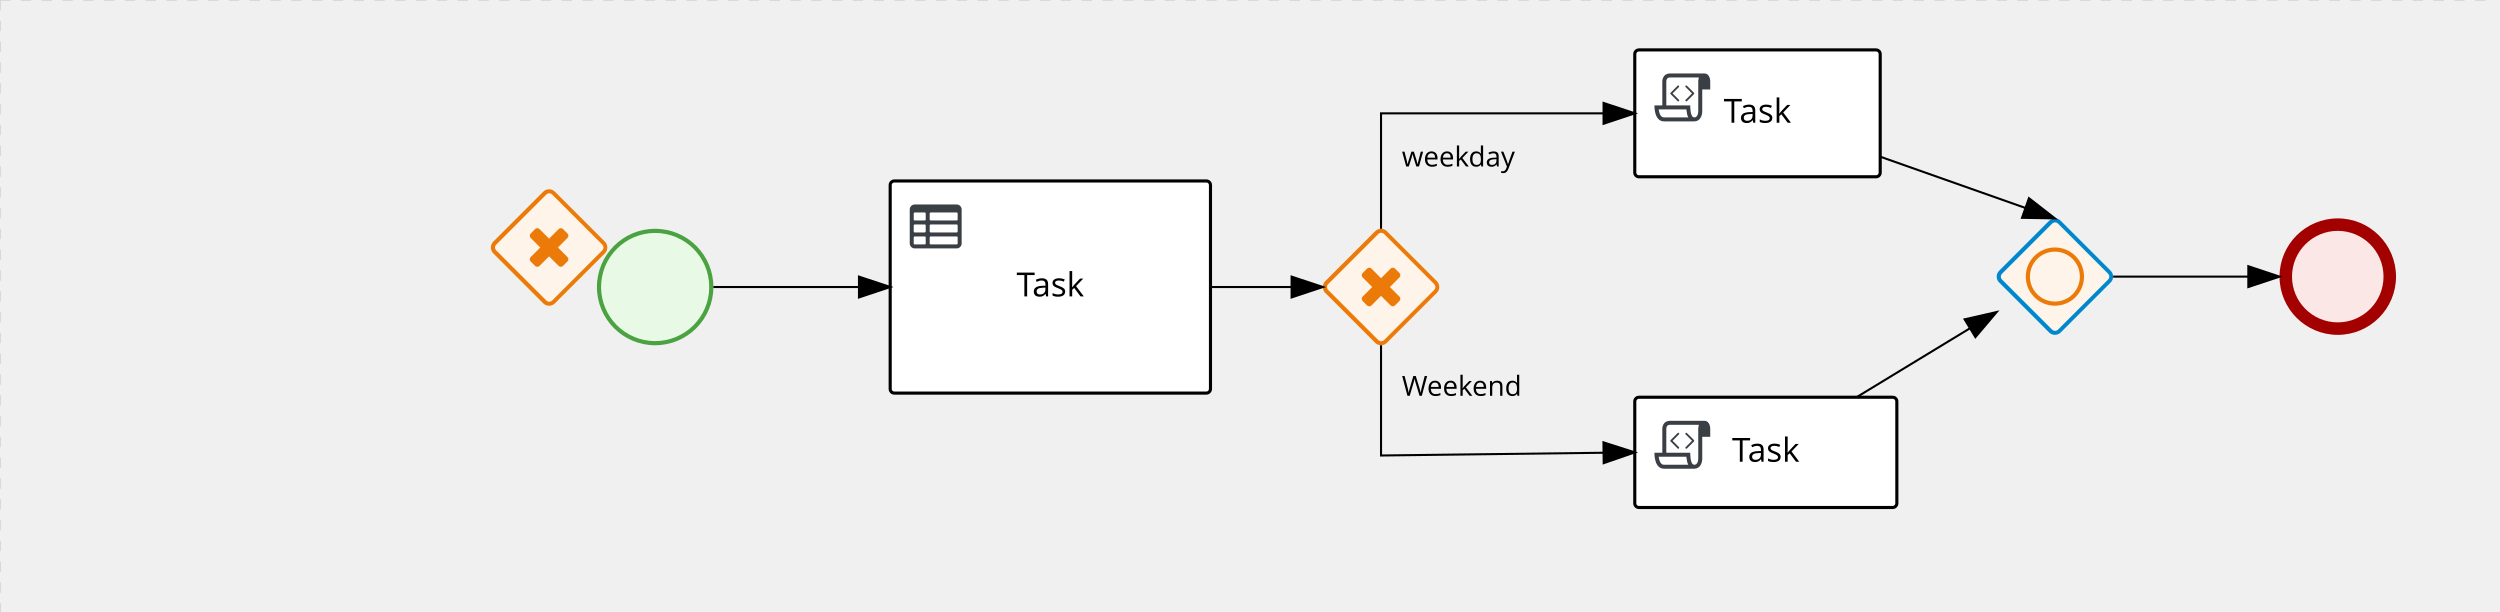
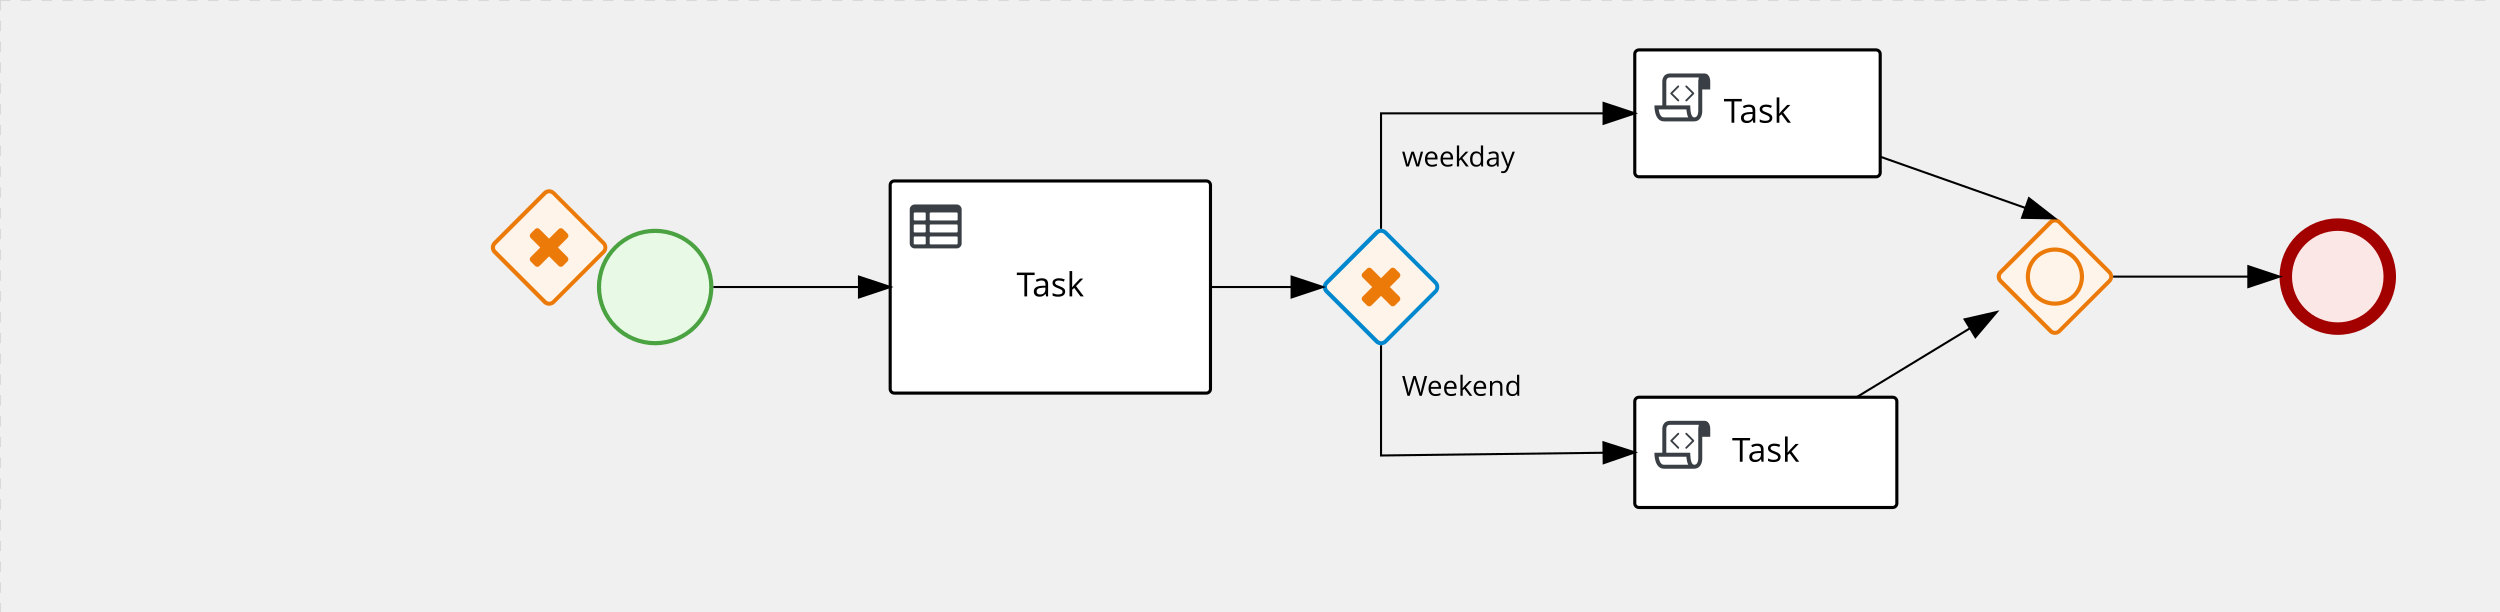
<svg xmlns="http://www.w3.org/2000/svg" version="1.1" width="1202" height="294" viewBox="0 0 1202 294">
  <defs />
  <g transform="matrix(1,0,0,1,0,0)">
    <g>
      <g>
        <g>
          <path fill="none" stroke="#d3d3d3" paint-order="fill stroke markers" d=" M 0 0 L 1200 0" stroke-miterlimit="10" stroke-opacity="0.8" stroke-dasharray="5" />
        </g>
        <g>
          <path fill="none" stroke="#d3d3d3" paint-order="fill stroke markers" d=" M 0 0 L 0 800" stroke-miterlimit="10" stroke-opacity="0.8" stroke-dasharray="5" />
        </g>
      </g>
      <g id="_B0AE288E-2ABE-418C-B2DB-6208A6B4DB66" bpmn2nodeid="_B0AE288E-2ABE-418C-B2DB-6208A6B4DB66" transform="matrix(1,0,0,1,287,110)">
        <g>
          <path fill="none" stroke="none" />
        </g>
        <g transform="matrix(0.125,0,0,0.125,0,0)">
          <g transform="matrix(1,0,0,1,0,0)">
            <path fill="#e8fae6" stroke="none" id="_B0AE288E-2ABE-418C-B2DB-6208A6B4DB66?shapeType=BACKGROUND" paint-order="stroke fill markers" d=" M 0 0 M 444 224 C 444 263.9 434.2 300.8 414.4 334.5 C 394.7 368.2 368 394.9 334.4 414.5 C 300.8 434.1 263.9 444 224 444 C 184.1 444 147.2 434.2 113.5 414.4 C 79.8 394.7 53.1 368 33.5 334.4 C 13.9 300.8 4 263.9 4 224 C 4 184.1 13.8 147.2 33.6 113.5 C 53.4 79.8 80.1 53.1 113.6 33.5 C 147.1 13.9 184.1 4 224 4 C 263.9 4 300.8 13.8 334.5 33.6 C 368.2 53.4 394.9 80.1 414.5 113.6 C 434.1 147.1 444 184.1 444 224 Z" />
          </g>
          <g>
            <g transform="matrix(1,0,0,1,0,0)">
              <g transform="matrix(1,0,0,1,0,0)">
                <path fill="rgb(74,162,65)" stroke="none" id="_B0AE288E-2ABE-418C-B2DB-6208A6B4DB66?shapeType=BORDER&amp;renderType=FILL" paint-order="stroke fill markers" d=" M 0 0 M 224 0 C 100.3 0 0 100.3 0 224 C 0 347.7 100.3 448 224 448 C 347.7 448 448 347.7 448 224 C 448 100.3 347.7 0 224 0 Z M 0 0 M 224 432 C 109.1 432 16 338.9 16 224 C 16 109.1 109.1 16 224 16 C 338.9 16 432 109.1 432 224 C 432 338.9 338.9 432 224 432 Z" />
              </g>
            </g>
          </g>
        </g>
        <g transform="matrix(1,0,0,1,28,61)" />
      </g>
      <g transform="matrix(1,0,0,1,287,110)" />
      <g id="_6D2BEB69-629E-44F8-8B40-A94F96EC43F9" bpmn2nodeid="_6D2BEB69-629E-44F8-8B40-A94F96EC43F9" transform="matrix(1,0,0,1,428,87)">
        <g>
          <path fill="none" stroke="none" />
        </g>
        <g transform="matrix(1,0,0,1,0,0)">
          <path fill="#ffffff" stroke="none" id="_6D2BEB69-629E-44F8-8B40-A94F96EC43F9?shapeType=BACKGROUND" paint-order="stroke fill markers" d=" M 2 0 L 152 0 L 152 0 A 2 2 0 0 1 154 2 L 154 100 L 154 100 A 2 2 0 0 1 152 102 L 2 102 L 2 102 A 2 2 0 0 1 0 100 L 0 2 L 0 2 A 2 2 0 0 1 2 0 Z" />
        </g>
        <g transform="matrix(1,0,0,1,0,0)">
          <path fill="none" stroke="rgb(0,0,0)" id="_6D2BEB69-629E-44F8-8B40-A94F96EC43F9?shapeType=BORDER&amp;renderType=STROKE" paint-order="fill stroke markers" d=" M 2 0 L 152 0 L 152 0 A 2 2 0 0 1 154 2 L 154 100 L 154 100 A 2 2 0 0 1 152 102 L 2 102 L 2 102 A 2 2 0 0 1 0 100 L 0 2 L 0 2 A 2 2 0 0 1 2 0 Z" stroke-miterlimit="10" stroke-width="1.5" stroke-dasharray="" />
        </g>
        <g>
          <g transform="matrix(0.06,0,0,0.06,9.4,9.4)">
            <g transform="matrix(1,0,0,1,0,0)">
              <path fill="#393f44" stroke="none" id="_6D2BEB69-629E-44F8-8B40-A94F96EC43F9_task__l39e__3KHJ" paint-order="stroke fill markers" d=" M 0 0 M 128 344 L 128 296 C 128 293.7 127.2 291.8 125.8 290.2 C 124.4 288.6 122.4 288 120 288 L 40 288 C 37.7 288 35.8 288.8 34.2 290.2 C 32.6 291.6 32 293.7 32 296 L 32 344 C 32 346.3 32.8 348.2 34.2 349.8 C 35.6 351.4 37.6 352 40 352 L 120 352 C 122.3 352 124.2 351.2 125.8 349.8 C 127.4 348.4 128 346.3 128 344 Z M 0 0 M 128 248 L 128 200 C 128 197.7 127.2 195.8 125.8 194.2 C 124.4 192.6 122.4 192 120 192 L 40 192 C 37.7 192 35.8 192.8 34.2 194.2 C 32.6 195.6 32 197.7 32 200 L 32 248 C 32 250.3 32.8 252.2 34.2 253.8 C 35.6 255.4 37.6 256 40 256 L 120 256 C 122.3 256 124.2 255.2 125.8 253.8 C 127.4 252.4 128 250.3 128 248 Z M 0 0 M 376 352 C 378.3 352 380.2 351.2 381.8 349.8 C 383.4 348.4 384 346.4 384 344 L 384 296 C 384 293.7 383.2 291.8 381.8 290.2 C 380.4 288.6 378.4 288 376 288 L 168 288 C 165.7 288 163.8 288.8 162.2 290.2 C 160.6 291.6 160 293.6 160 296 L 160 344 C 160 346.3 160.8 348.2 162.2 349.8 C 163.6 351.4 165.6 352 168 352 L 376 352 Z M 0 0 M 128 152 L 128 104 C 128 101.7 127.2 99.8 125.8 98.2 C 124.4 96.6 122.3 96 120 96 L 40 96 C 37.7 96 35.8 96.8 34.2 98.2 C 32.6 99.6 32 101.7 32 104 L 32 152 C 32 154.3 32.8 156.2 34.2 157.8 C 35.6 159.4 37.6 160 40 160 L 120 160 C 122.3 160 124.2 159.2 125.8 157.8 C 127.4 156.4 128 154.3 128 152 Z M 0 0 M 376 256 C 378.3 256 380.2 255.2 381.8 253.8 C 383.4 252.4 384 250.4 384 248 L 384 200 C 384 197.7 383.2 195.8 381.8 194.2 C 380.4 192.6 378.4 192 376 192 L 168 192 C 165.7 192 163.8 192.8 162.2 194.2 C 160.6 195.6 160 197.6 160 200 L 160 248 C 160 250.3 160.8 252.2 162.2 253.8 C 163.6 255.4 165.6 256 168 256 L 376 256 Z M 0 0 M 376 160 C 378.3 160 380.2 159.2 381.8 157.8 C 383.4 156.4 384 154.4 384 152 L 384 104 C 384 101.7 383.2 99.8 381.8 98.2 C 380.4 96.6 378.3 96 376 96 L 168 96 C 165.7 96 163.8 96.8 162.2 98.2 C 160.6 99.6 160 101.6 160 104 L 160 152 C 160 154.3 160.8 156.2 162.2 157.8 C 163.6 159.4 165.6 160 168 160 L 376 160 Z M 0 0 M 416 72 L 416 344 C 416 355 412.1 364.4 404.2 372.2 C 396.3 380 387 384 376 384 L 40 384 C 29 384 19.6 380.1 11.8 372.2 C 4 364.3 0 355 0 344 L 0 72 C 0 61 3.9 51.6 11.8 43.8 C 19.7 36 29 32 40 32 L 376 32 C 387 32 396.4 35.9 404.2 43.8 C 412 51.7 416 61 416 72 Z" />
            </g>
          </g>
        </g>
        <g transform="matrix(1,0,0,1,60.75,43.5)">
          <text fill="#000000" stroke="none" font-family="Open Sans" font-size="12pt" font-style="normal" font-weight="normal" text-decoration="normal" x="16.25" y="12" text-anchor="middle" dominant-baseline="alphabetic">Task</text>
        </g>
      </g>
      <g id="_1E3E5133-2DA5-45D5-A5B9-5E13B86BC2F6" bpmn2nodeid="_1E3E5133-2DA5-45D5-A5B9-5E13B86BC2F6" transform="matrix(1,0,0,1,636,110)">
        <g>
          <path fill="none" stroke="none" />
        </g>
        <g transform="matrix(0.125,0,0,0.125,0,0)">
          <g transform="matrix(1,0,0,1,0,0)">
            <path fill="#fef4ea" stroke="none" id="_1E3E5133-2DA5-45D5-A5B9-5E13B86BC2F6?shapeType=BACKGROUND" paint-order="stroke fill markers" d=" M 0 0 M 224.4 4.3 C 216.4 4.3 208.4 7.3 202.3 13.4 L 13.5 202.2 C 1.3 214.4 1.3 234.2 13.5 246.4 L 202.2 435.1 C 208.3 441.2 216.4 444.2 224.3 444.2 C 232.2 444.2 240.3 441.2 246.4 435.1 L 435.1 246.4 C 447.3 234.2 447.3 214.4 435.1 202.2 L 246.5 13.4 C 240.4 7.3 232.4 4.3 224.4 4.3 L 224.4 4.3 Z" />
          </g>
          <g>
            <g transform="matrix(1,0,0,1,0,0)">
              <g transform="matrix(1,0,0,1,0,0)">
-                 <path fill="rgb(236,122,8)" stroke="none" id="_1E3E5133-2DA5-45D5-A5B9-5E13B86BC2F6?shapeType=BORDER&amp;renderType=FILL" paint-order="stroke fill markers" d=" M 0 0 M 20.8 212.7 L 213.3 20.2 C 219.6 13.9 229.7 13.9 235.9 20.2 L 428.4 212.7 C 434.7 219 434.7 229.1 428.4 235.3 L 235.9 427.8 C 229.6 434.1 219.5 434.1 213.3 427.8 L 20.8 235.3 C 14.5 229.1 14.5 218.9 20.8 212.7 L 20.8 212.7 Z M 0 0 M 0 224 C 0 232.1 3.1 240.3 9.3 246.5 L 201.5 438.7 C 213.9 451.1 234.1 451.1 246.5 438.7 L 438.7 246.5 C 444.9 240.3 448 232.1 448 224 C 448 215.9 444.9 207.7 438.7 201.5 L 246.5 9.3 C 234.1 -3.1 213.9 -3.1 201.5 9.3 L 9.3 201.5 C 3.1 207.7 0 215.9 0 224 L 0 224 Z" />
+                 <path fill="rgb(0,136,206)" stroke="none" id="_1E3E5133-2DA5-45D5-A5B9-5E13B86BC2F6?shapeType=BORDER&amp;renderType=FILL" paint-order="stroke fill markers" d=" M 0 0 M 20.8 212.7 L 213.3 20.2 C 219.6 13.9 229.7 13.9 235.9 20.2 L 428.4 212.7 C 434.7 219 434.7 229.1 428.4 235.3 L 235.9 427.8 C 229.6 434.1 219.5 434.1 213.3 427.8 L 20.8 235.3 C 14.5 229.1 14.5 218.9 20.8 212.7 L 20.8 212.7 Z M 0 0 M 0 224 C 0 232.1 3.1 240.3 9.3 246.5 L 201.5 438.7 C 213.9 451.1 234.1 451.1 246.5 438.7 L 438.7 246.5 C 444.9 240.3 448 232.1 448 224 C 448 215.9 444.9 207.7 438.7 201.5 L 246.5 9.3 C 234.1 -3.1 213.9 -3.1 201.5 9.3 L 9.3 201.5 C 3.1 207.7 0 215.9 0 224 L 0 224 Z" />
              </g>
            </g>
          </g>
          <g>
            <g transform="matrix(1,0,0,1,0,0)">
              <g transform="matrix(1,0,0,1,0,0)">
                <path fill="#ec7a08" stroke="none" id="_1E3E5133-2DA5-45D5-A5B9-5E13B86BC2F6_exclusive" paint-order="stroke fill markers" d=" M 0 0 M 298.2 269.2 C 298.2 272.6 297.1 275.3 294.7 277.7 L 277.7 294.7 C 275.3 297.1 272.6 298.2 269.2 298.2 C 265.8 298.2 263.1 297.1 260.7 294.7 L 224 258 L 187.2 294.8 C 184.8 297.2 182.1 298.3 178.7 298.3 C 175.3 298.3 172.6 297.2 170.2 294.8 L 153.2 277.8 C 150.8 275.4 149.7 272.7 149.7 269.3 C 149.7 265.9 150.8 263.2 153.2 260.8 L 190 224 L 153.2 187.2 C 150.8 184.8 149.7 182 149.7 178.7 C 149.7 175.3 150.8 172.5 153.2 170.2 L 170.2 153.2 C 172.6 150.8 175.3 149.7 178.7 149.7 C 182.1 149.7 184.8 150.8 187.2 153.2 L 224 190 L 260.8 153.2 C 263.2 150.8 265.9 149.7 269.3 149.7 C 272.7 149.7 275.4 150.8 277.8 153.2 L 294.8 170.2 C 297.2 172.5 298.3 175.3 298.3 178.7 C 298.3 182 297.2 184.8 294.8 187.2 L 258 224 L 294.8 260.8 C 297.1 263.1 298.2 265.9 298.2 269.2 Z" />
              </g>
            </g>
          </g>
        </g>
        <g transform="matrix(1,0,0,1,28,61)" />
      </g>
-       <g transform="matrix(1,0,0,1,636,110)" />
      <g id="_21586C89-A3BD-4104-8111-208B55600C92" bpmn2nodeid="_21586C89-A3BD-4104-8111-208B55600C92" transform="matrix(1,0,0,1,786,24)">
        <g>
          <path fill="none" stroke="none" />
        </g>
        <g transform="matrix(1,0,0,1,0,0)">
          <path fill="#ffffff" stroke="none" id="_21586C89-A3BD-4104-8111-208B55600C92?shapeType=BACKGROUND" paint-order="stroke fill markers" d=" M 2 0 L 116 0 L 116 0 A 2 2 0 0 1 118 2 L 118 59 L 118 59 A 2 2 0 0 1 116 61 L 2 61 L 2 61 A 2 2 0 0 1 0 59 L 0 2 L 0 2 A 2 2 0 0 1 2 0 Z" />
        </g>
        <g transform="matrix(1,0,0,1,0,0)">
          <path fill="none" stroke="rgb(0,0,0)" id="_21586C89-A3BD-4104-8111-208B55600C92?shapeType=BORDER&amp;renderType=STROKE" paint-order="fill stroke markers" d=" M 2 0 L 116 0 L 116 0 A 2 2 0 0 1 118 2 L 118 59 L 118 59 A 2 2 0 0 1 116 61 L 2 61 L 2 61 A 2 2 0 0 1 0 59 L 0 2 L 0 2 A 2 2 0 0 1 2 0 Z" stroke-miterlimit="10" stroke-width="1.5" stroke-dasharray="" />
        </g>
        <g>
          <g transform="matrix(0.06,0,0,0.06,9.4,9.4)">
            <g transform="matrix(1,0,0,1,0,0)">
              <path fill="#393f44" stroke="none" id="_21586C89-A3BD-4104-8111-208B55600C92_task__FQFd__KwNe" paint-order="stroke fill markers" d=" M 0 0 M 197.3 130.2 C 194.4 127.3 189.6 127.3 186.7 130.2 L 130.2 186.7 C 127.3 189.6 127.3 194.4 130.2 197.3 L 186.7 253.8 C 188.1 255.3 190.1 256 192 256 C 193.9 256 195.9 255.3 197.3 253.7 C 200.2 250.8 200.2 246 197.3 243.1 L 146.2 192 L 197.3 140.8 C 200.2 137.9 200.2 133.1 197.3 130.2 Z" />
            </g>
            <g transform="matrix(1,0,0,1,0,0)">
              <path fill="#393f44" stroke="none" id="_21586C89-A3BD-4104-8111-208B55600C92_task__FQFd__W91P" paint-order="stroke fill markers" d=" M 0 0 M 261.3 130.2 C 258.4 127.3 253.6 127.3 250.7 130.2 C 247.8 133.1 247.8 137.9 250.7 140.8 L 301.8 191.9 L 250.7 243 C 247.8 245.9 247.8 250.7 250.7 253.6 C 252.1 255.3 254.1 256 256 256 C 257.9 256 259.9 255.3 261.3 253.8 L 317.8 197.3 C 320.7 194.4 320.7 189.6 317.8 186.7 L 261.3 130.2 Z" />
            </g>
            <g transform="matrix(1,0,0,1,0,0)">
              <path fill="#393f44" stroke="none" id="_21586C89-A3BD-4104-8111-208B55600C92_task__FQFd__wKhe" paint-order="stroke fill markers" d=" M 0 0 M 400 32 C 400 32 152.8 32 128 32 C 62 32 64 96 64 96 L 64 288 L 1 288 C 1 288 -4 416 78 416 L 320 416 C 368 416 384 368 384 336 C 384 314.2 384 224.4 384 160 L 448 160 L 448 96 C 448 96 449 32 400 32 Z M 0 0 M 78 383.9 C 68.5 383.9 61.6 381.1 55.5 374.9 C 43.4 362.4 37.5 339.6 34.9 320 L 256.9 320 C 257.1 322.7 257.3 325.4 257.6 328.2 C 260 351.6 264.7 370.1 271.9 383.9 L 78 383.9 L 78 383.9 Z M 0 0 M 352 336 C 352 345.9 349.6 360.3 342.9 371 C 337.2 380.1 330.4 384 320 384 C 285 384 288 288 288 288 L 96 288 L 96 96 L 96 95.9 L 96 95.1 C 96 90.6 97.6 78.3 104.7 71.2 C 106.5 69.4 111.9 64 128 64 L 356.5 64 C 354.4 72.8 352.8 81.8 352.2 89.9 C 352.2 90.5 352.1 91.1 352.1 91.7 C 352.1 92 352.1 92.3 352.1 92.6 C 352 94.8 352 96 352 96 L 352 160 L 352 336 Z" />
            </g>
          </g>
        </g>
        <g transform="matrix(1,0,0,1,42.75,23)">
          <text fill="#000000" stroke="none" font-family="Open Sans" font-size="12pt" font-style="normal" font-weight="normal" text-decoration="normal" x="16.25" y="12" text-anchor="middle" dominant-baseline="alphabetic">Task</text>
        </g>
      </g>
      <g id="_B7892C34-5053-41E4-AB4E-0AF00CAA7CB2" bpmn2nodeid="_B7892C34-5053-41E4-AB4E-0AF00CAA7CB2">
        <g>
          <path fill="none" stroke="rgb(0,0,0)" paint-order="fill stroke markers" d=" M 664 110 L 664 54.5 L 771 54.5" stroke-miterlimit="10" stroke-dasharray="" />
        </g>
        <g transform="matrix(1,0,0,1,664,110)" />
        <g transform="matrix(6.123233995736766e-17,1,-1,6.123233995736766e-17,786,49.5)">
          <path fill="rgb(0,0,0)" stroke="rgb(0,0,0)" paint-order="fill stroke markers" d=" M 10 15 L 0 15 L 5 0 Z" stroke-miterlimit="10" stroke-dasharray="" />
        </g>
        <g transform="matrix(1,0,0,1,674,71.25)">
          <text fill="#000000" stroke="none" font-family="Open Sans" font-size="10pt" font-style="normal" font-weight="normal" text-decoration="normal" x="0" y="8.8" text-anchor="start" dominant-baseline="alphabetic">weekday</text>
        </g>
      </g>
      <g transform="matrix(1,0,0,1,786,24)" />
      <g id="_AB784C3F-C09B-4F91-93B2-02F8096C4232" bpmn2nodeid="_AB784C3F-C09B-4F91-93B2-02F8096C4232" transform="matrix(1,0,0,1,786,191)">
        <g>
          <path fill="none" stroke="none" />
        </g>
        <g transform="matrix(1,0,0,1,0,0)">
          <path fill="#ffffff" stroke="none" id="_AB784C3F-C09B-4F91-93B2-02F8096C4232?shapeType=BACKGROUND" paint-order="stroke fill markers" d=" M 2 0 L 124 0 L 124 0 A 2 2 0 0 1 126 2 L 126 51 L 126 51 A 2 2 0 0 1 124 53 L 2 53 L 2 53 A 2 2 0 0 1 0 51 L 0 2 L 0 2 A 2 2 0 0 1 2 0 Z" />
        </g>
        <g transform="matrix(1,0,0,1,0,0)">
          <path fill="none" stroke="rgb(0,0,0)" id="_AB784C3F-C09B-4F91-93B2-02F8096C4232?shapeType=BORDER&amp;renderType=STROKE" paint-order="fill stroke markers" d=" M 2 0 L 124 0 L 124 0 A 2 2 0 0 1 126 2 L 126 51 L 126 51 A 2 2 0 0 1 124 53 L 2 53 L 2 53 A 2 2 0 0 1 0 51 L 0 2 L 0 2 A 2 2 0 0 1 2 0 Z" stroke-miterlimit="10" stroke-width="1.5" stroke-dasharray="" />
        </g>
        <g>
          <g transform="matrix(0.06,0,0,0.06,9.4,9.4)">
            <g transform="matrix(1,0,0,1,0,0)">
              <path fill="#393f44" stroke="none" id="_AB784C3F-C09B-4F91-93B2-02F8096C4232_task__FQFd__KwNe" paint-order="stroke fill markers" d=" M 0 0 M 197.3 130.2 C 194.4 127.3 189.6 127.3 186.7 130.2 L 130.2 186.7 C 127.3 189.6 127.3 194.4 130.2 197.3 L 186.7 253.8 C 188.1 255.3 190.1 256 192 256 C 193.9 256 195.9 255.3 197.3 253.7 C 200.2 250.8 200.2 246 197.3 243.1 L 146.2 192 L 197.3 140.8 C 200.2 137.9 200.2 133.1 197.3 130.2 Z" />
            </g>
            <g transform="matrix(1,0,0,1,0,0)">
              <path fill="#393f44" stroke="none" id="_AB784C3F-C09B-4F91-93B2-02F8096C4232_task__FQFd__W91P" paint-order="stroke fill markers" d=" M 0 0 M 261.3 130.2 C 258.4 127.3 253.6 127.3 250.7 130.2 C 247.8 133.1 247.8 137.9 250.7 140.8 L 301.8 191.9 L 250.7 243 C 247.8 245.9 247.8 250.7 250.7 253.6 C 252.1 255.3 254.1 256 256 256 C 257.9 256 259.9 255.3 261.3 253.8 L 317.8 197.3 C 320.7 194.4 320.7 189.6 317.8 186.7 L 261.3 130.2 Z" />
            </g>
            <g transform="matrix(1,0,0,1,0,0)">
              <path fill="#393f44" stroke="none" id="_AB784C3F-C09B-4F91-93B2-02F8096C4232_task__FQFd__wKhe" paint-order="stroke fill markers" d=" M 0 0 M 400 32 C 400 32 152.8 32 128 32 C 62 32 64 96 64 96 L 64 288 L 1 288 C 1 288 -4 416 78 416 L 320 416 C 368 416 384 368 384 336 C 384 314.2 384 224.4 384 160 L 448 160 L 448 96 C 448 96 449 32 400 32 Z M 0 0 M 78 383.9 C 68.5 383.9 61.6 381.1 55.5 374.9 C 43.4 362.4 37.5 339.6 34.9 320 L 256.9 320 C 257.1 322.7 257.3 325.4 257.6 328.2 C 260 351.6 264.7 370.1 271.9 383.9 L 78 383.9 L 78 383.9 Z M 0 0 M 352 336 C 352 345.9 349.6 360.3 342.9 371 C 337.2 380.1 330.4 384 320 384 C 285 384 288 288 288 288 L 96 288 L 96 96 L 96 95.9 L 96 95.1 C 96 90.6 97.6 78.3 104.7 71.2 C 106.5 69.4 111.9 64 128 64 L 356.5 64 C 354.4 72.8 352.8 81.8 352.2 89.9 C 352.2 90.5 352.1 91.1 352.1 91.7 C 352.1 92 352.1 92.3 352.1 92.6 C 352 94.8 352 96 352 96 L 352 160 L 352 336 Z" />
            </g>
          </g>
        </g>
        <g transform="matrix(1,0,0,1,46.75,19)">
          <text fill="#000000" stroke="none" font-family="Open Sans" font-size="12pt" font-style="normal" font-weight="normal" text-decoration="normal" x="16.25" y="12" text-anchor="middle" dominant-baseline="alphabetic">Task</text>
        </g>
      </g>
      <g id="_6D452F27-A672-4C50-934E-74E4D328145C" bpmn2nodeid="_6D452F27-A672-4C50-934E-74E4D328145C">
        <g>
          <path fill="none" stroke="rgb(0,0,0)" paint-order="fill stroke markers" d=" M 664 166 L 664 219 L 771.001 217.684" stroke-miterlimit="10" stroke-dasharray="" />
        </g>
        <g transform="matrix(1,0,0,1,664,166)" />
        <g transform="matrix(0.01229415,0.9999244,-0.9999244,0.01229415,785.9385,212.5004)">
          <path fill="rgb(0,0,0)" stroke="rgb(0,0,0)" paint-order="fill stroke markers" d=" M 10 15 L 0 15 L 5 0 Z" stroke-miterlimit="10" stroke-dasharray="" />
        </g>
        <g transform="matrix(1,0,0,1,674,181.5)">
          <text fill="#000000" stroke="none" font-family="Open Sans" font-size="10pt" font-style="normal" font-weight="normal" text-decoration="normal" x="0" y="8.8" text-anchor="start" dominant-baseline="alphabetic">Weekend</text>
        </g>
      </g>
      <g transform="matrix(1,0,0,1,786,191)" />
      <g transform="matrix(1,0,0,1,428,87)" />
      <g id="_17F51CD9-D425-4009-A778-58218494BABE" bpmn2nodeid="_17F51CD9-D425-4009-A778-58218494BABE">
        <g>
          <path fill="none" stroke="rgb(0,0,0)" paint-order="fill stroke markers" d=" M 343 138 L 413 138" stroke-miterlimit="10" stroke-dasharray="" />
        </g>
        <g transform="matrix(1,0,0,1,343,138)" />
        <g transform="matrix(6.123233995736766e-17,1,-1,6.123233995736766e-17,428,133)">
          <path fill="rgb(0,0,0)" stroke="rgb(0,0,0)" paint-order="fill stroke markers" d=" M 10 15 L 0 15 L 5 0 Z" stroke-miterlimit="10" stroke-dasharray="" />
        </g>
        <g transform="matrix(1,0,0,1,343,128)" />
      </g>
      <g id="_BEB00880-5CEF-4666-9BC5-C465D0930325" bpmn2nodeid="_BEB00880-5CEF-4666-9BC5-C465D0930325">
        <g>
          <path fill="none" stroke="rgb(0,0,0)" paint-order="fill stroke markers" d=" M 582 138 L 621 138" stroke-miterlimit="10" stroke-dasharray="" />
        </g>
        <g transform="matrix(1,0,0,1,582,138)" />
        <g transform="matrix(6.123233995736766e-17,1,-1,6.123233995736766e-17,636,133)">
          <path fill="rgb(0,0,0)" stroke="rgb(0,0,0)" paint-order="fill stroke markers" d=" M 10 15 L 0 15 L 5 0 Z" stroke-miterlimit="10" stroke-dasharray="" />
        </g>
        <g transform="matrix(1,0,0,1,582,128)" />
      </g>
      <g id="_033AF1F3-3F5D-44B0-972F-00325C0312F7" bpmn2nodeid="_033AF1F3-3F5D-44B0-972F-00325C0312F7" transform="matrix(1,0,0,1,236,91)">
        <g>
          <path fill="none" stroke="none" />
        </g>
        <g transform="matrix(0.125,0,0,0.125,0,0)">
          <g transform="matrix(1,0,0,1,0,0)">
            <path fill="#fef4ea" stroke="none" id="_033AF1F3-3F5D-44B0-972F-00325C0312F7?shapeType=BACKGROUND" paint-order="stroke fill markers" d=" M 0 0 M 224.4 4.3 C 216.4 4.3 208.4 7.3 202.3 13.4 L 13.5 202.2 C 1.3 214.4 1.3 234.2 13.5 246.4 L 202.2 435.1 C 208.3 441.2 216.4 444.2 224.3 444.2 C 232.2 444.2 240.3 441.2 246.4 435.1 L 435.1 246.4 C 447.3 234.2 447.3 214.4 435.1 202.2 L 246.5 13.4 C 240.4 7.3 232.4 4.3 224.4 4.3 L 224.4 4.3 Z" />
          </g>
          <g>
            <g transform="matrix(1,0,0,1,0,0)">
              <g transform="matrix(1,0,0,1,0,0)">
                <path fill="rgb(236,122,8)" stroke="none" id="_033AF1F3-3F5D-44B0-972F-00325C0312F7?shapeType=BORDER&amp;renderType=FILL" paint-order="stroke fill markers" d=" M 0 0 M 20.8 212.7 L 213.3 20.2 C 219.6 13.9 229.7 13.9 235.9 20.2 L 428.4 212.7 C 434.7 219 434.7 229.1 428.4 235.3 L 235.9 427.8 C 229.6 434.1 219.5 434.1 213.3 427.8 L 20.8 235.3 C 14.5 229.1 14.5 218.9 20.8 212.7 L 20.8 212.7 Z M 0 0 M 0 224 C 0 232.1 3.1 240.3 9.3 246.5 L 201.5 438.7 C 213.9 451.1 234.1 451.1 246.5 438.7 L 438.7 246.5 C 444.9 240.3 448 232.1 448 224 C 448 215.9 444.9 207.7 438.7 201.5 L 246.5 9.3 C 234.1 -3.1 213.9 -3.1 201.5 9.3 L 9.3 201.5 C 3.1 207.7 0 215.9 0 224 L 0 224 Z" />
              </g>
            </g>
          </g>
          <g>
            <g transform="matrix(1,0,0,1,0,0)">
              <g transform="matrix(1,0,0,1,0,0)">
                <path fill="#ec7a08" stroke="none" id="_033AF1F3-3F5D-44B0-972F-00325C0312F7_exclusive" paint-order="stroke fill markers" d=" M 0 0 M 298.2 269.2 C 298.2 272.6 297.1 275.3 294.7 277.7 L 277.7 294.7 C 275.3 297.1 272.6 298.2 269.2 298.2 C 265.8 298.2 263.1 297.1 260.7 294.7 L 224 258 L 187.2 294.8 C 184.8 297.2 182.1 298.3 178.7 298.3 C 175.3 298.3 172.6 297.2 170.2 294.8 L 153.2 277.8 C 150.8 275.4 149.7 272.7 149.7 269.3 C 149.7 265.9 150.8 263.2 153.2 260.8 L 190 224 L 153.2 187.2 C 150.8 184.8 149.7 182 149.7 178.7 C 149.7 175.3 150.8 172.5 153.2 170.2 L 170.2 153.2 C 172.6 150.8 175.3 149.7 178.7 149.7 C 182.1 149.7 184.8 150.8 187.2 153.2 L 224 190 L 260.8 153.2 C 263.2 150.8 265.9 149.7 269.3 149.7 C 272.7 149.7 275.4 150.8 277.8 153.2 L 294.8 170.2 C 297.2 172.5 298.3 175.3 298.3 178.7 C 298.3 182 297.2 184.8 294.8 187.2 L 258 224 L 294.8 260.8 C 297.1 263.1 298.2 265.9 298.2 269.2 Z" />
              </g>
            </g>
          </g>
        </g>
        <g transform="matrix(1,0,0,1,28,61)" />
      </g>
      <g transform="matrix(1,0,0,1,236,91)" />
      <g id="_B6E89714-9BE5-4DC0-9287-2928A0C06E6A" bpmn2nodeid="_B6E89714-9BE5-4DC0-9287-2928A0C06E6A" transform="matrix(1,0,0,1,960,105)">
        <g>
          <path fill="none" stroke="none" />
        </g>
        <g transform="matrix(0.125,0,0,0.125,0,0)">
          <g transform="matrix(1,0,0,1,0,0)">
            <path fill="#fef4ea" stroke="none" id="_B6E89714-9BE5-4DC0-9287-2928A0C06E6A?shapeType=BACKGROUND" paint-order="stroke fill markers" d=" M 0 0 M 224.4 4.3 C 216.4 4.3 208.4 7.3 202.3 13.4 L 13.5 202.2 C 1.3 214.4 1.3 234.2 13.5 246.4 L 202.2 435.1 C 208.3 441.2 216.4 444.2 224.3 444.2 C 232.2 444.2 240.3 441.2 246.4 435.1 L 435.1 246.4 C 447.3 234.2 447.3 214.4 435.1 202.2 L 246.5 13.4 C 240.4 7.3 232.4 4.3 224.4 4.3 L 224.4 4.3 Z" />
          </g>
          <g>
            <g transform="matrix(1,0,0,1,0,0)">
              <g transform="matrix(1,0,0,1,0,0)">
-                 <path fill="rgb(0,136,206)" stroke="none" id="_B6E89714-9BE5-4DC0-9287-2928A0C06E6A?shapeType=BORDER&amp;renderType=FILL" paint-order="stroke fill markers" d=" M 0 0 M 20.8 212.7 L 213.3 20.2 C 219.6 13.9 229.7 13.9 235.9 20.2 L 428.4 212.7 C 434.7 219 434.7 229.1 428.4 235.3 L 235.9 427.8 C 229.6 434.1 219.5 434.1 213.3 427.8 L 20.8 235.3 C 14.5 229.1 14.5 218.9 20.8 212.7 L 20.8 212.7 Z M 0 0 M 0 224 C 0 232.1 3.1 240.3 9.3 246.5 L 201.5 438.7 C 213.9 451.1 234.1 451.1 246.5 438.7 L 438.7 246.5 C 444.9 240.3 448 232.1 448 224 C 448 215.9 444.9 207.7 438.7 201.5 L 246.5 9.3 C 234.1 -3.1 213.9 -3.1 201.5 9.3 L 9.3 201.5 C 3.1 207.7 0 215.9 0 224 L 0 224 Z" />
+                 <path fill="rgb(236,122,8)" stroke="none" id="_B6E89714-9BE5-4DC0-9287-2928A0C06E6A?shapeType=BORDER&amp;renderType=FILL" paint-order="stroke fill markers" d=" M 0 0 M 20.8 212.7 L 213.3 20.2 C 219.6 13.9 229.7 13.9 235.9 20.2 L 428.4 212.7 C 434.7 219 434.7 229.1 428.4 235.3 L 235.9 427.8 C 229.6 434.1 219.5 434.1 213.3 427.8 L 20.8 235.3 C 14.5 229.1 14.5 218.9 20.8 212.7 L 20.8 212.7 Z M 0 0 M 0 224 C 0 232.1 3.1 240.3 9.3 246.5 L 201.5 438.7 C 213.9 451.1 234.1 451.1 246.5 438.7 L 438.7 246.5 C 444.9 240.3 448 232.1 448 224 C 448 215.9 444.9 207.7 438.7 201.5 L 246.5 9.3 C 234.1 -3.1 213.9 -3.1 201.5 9.3 L 9.3 201.5 C 3.1 207.7 0 215.9 0 224 L 0 224 Z" />
              </g>
            </g>
          </g>
          <g>
            <g transform="matrix(1,0,0,1,0,0)">
              <g transform="matrix(1,0,0,1,0,0)">
                <path fill="#ec7a08" stroke="none" id="_B6E89714-9BE5-4DC0-9287-2928A0C06E6A_inclusive" paint-order="stroke fill markers" d=" M 0 0 M 224 127.9 C 249.6 127.9 273.8 137.9 291.9 156 C 310 174.2 320 198.3 320 223.9 C 320 249.5 310 273.6 291.9 291.8 C 273.8 309.9 249.7 319.9 224 319.9 C 198.3 319.9 174.2 309.9 156.1 291.8 C 138 273.7 128 249.6 128 223.9 C 128 198.2 138 174.1 156.1 156 C 174.2 137.9 198.4 127.9 224 127.9 M 224 111.9 C 162.1 111.9 112 162 112 223.9 C 112 285.8 162.1 335.9 224 335.9 C 285.9 335.9 336 285.8 336 223.9 C 336 162 285.9 111.9 224 111.9 L 224 111.9 Z" />
              </g>
            </g>
          </g>
        </g>
        <g transform="matrix(1,0,0,1,28,61)" />
      </g>
      <g id="_E441FE1C-3F98-4111-8548-B0887E1F5D8C" bpmn2nodeid="_E441FE1C-3F98-4111-8548-B0887E1F5D8C">
        <g>
          <path fill="none" stroke="rgb(0,0,0)" paint-order="fill stroke markers" d=" M 892.592 191 L 947.183 157.813" stroke-miterlimit="10" stroke-dasharray="" />
        </g>
        <g transform="matrix(1,0,0,1,892.5917,191)" />
        <g transform="matrix(0.5194593,0.8544952,-0.8544952,0.5194593,957.4027,145.7491)">
          <path fill="rgb(0,0,0)" stroke="rgb(0,0,0)" paint-order="fill stroke markers" d=" M 10 15 L 0 15 L 5 0 Z" stroke-miterlimit="10" stroke-dasharray="" />
        </g>
        <g transform="matrix(1,0,0,1,897.7863,161.9658)" />
      </g>
      <g id="_DE0FB76C-C97A-4B0E-BB2A-D989B24AF016" bpmn2nodeid="_DE0FB76C-C97A-4B0E-BB2A-D989B24AF016">
        <g>
          <path fill="none" stroke="rgb(0,0,0)" paint-order="fill stroke markers" d=" M 904 75.336 L 973.856 100.005" stroke-miterlimit="10" stroke-dasharray="" />
        </g>
        <g transform="matrix(1,0,0,1,904,75.33566)" />
        <g transform="matrix(-0.3329926,0.9429295,-0.9429295,-0.3329926,989.665,100.2854)">
          <path fill="rgb(0,0,0)" stroke="rgb(0,0,0)" paint-order="fill stroke markers" d=" M 10 15 L 0 15 L 5 0 Z" stroke-miterlimit="10" stroke-dasharray="" />
        </g>
        <g transform="matrix(1,0,0,1,907.3299,80.73854)" />
      </g>
      <g id="_E15B6A2A-DCCA-4176-A089-504B19987550" bpmn2nodeid="_E15B6A2A-DCCA-4176-A089-504B19987550" transform="matrix(1,0,0,1,1096,105)">
        <g>
          <path fill="none" stroke="none" />
        </g>
        <g transform="matrix(0.125,0,0,0.125,0,0)">
          <g transform="matrix(1,0,0,1,0,0)">
            <path fill="#fce7e7" stroke="none" id="_E15B6A2A-DCCA-4176-A089-504B19987550?shapeType=BACKGROUND" paint-order="stroke fill markers" d=" M 0 0 M 444 224 C 444 263.9 434.2 300.8 414.4 334.5 C 394.7 368.2 368 394.9 334.4 414.5 C 300.8 434.1 263.9 444 224 444 C 184.1 444 147.2 434.2 113.5 414.4 C 79.8 394.7 53.1 368 33.5 334.4 C 13.9 300.8 4 263.9 4 224 C 4 184.1 13.8 147.2 33.6 113.5 C 53.4 79.8 80.1 53.1 113.6 33.5 C 147.1 13.9 184.1 4 224 4 C 263.9 4 300.8 13.8 334.5 33.6 C 368.2 53.4 394.9 80.1 414.5 113.6 C 434.1 147.1 444 184.1 444 224 Z" />
          </g>
          <g>
            <g transform="matrix(1,0,0,1,0,0)">
              <g transform="matrix(1,0,0,1,0,0)">
                <path fill="rgb(163,0,0)" stroke="none" id="_E15B6A2A-DCCA-4176-A089-504B19987550?shapeType=BORDER&amp;renderType=FILL" paint-order="stroke fill markers" d=" M 0 0 M 224 0 C 100.3 0 0 100.3 0 224 C 0 347.7 100.3 448 224 448 C 347.7 448 448 347.7 448 224 C 448 100.3 347.7 0 224 0 Z M 0 0 M 224 400 C 126.8 400 48 321.2 48 224 C 48 126.8 126.8 48 224 48 C 321.2 48 400 126.8 400 224 C 400 321.2 321.2 400 224 400 Z" />
              </g>
            </g>
          </g>
        </g>
        <g transform="matrix(1,0,0,1,28,61)" />
      </g>
      <g id="_FE40D84F-7652-41BF-B172-D14FDBF763FC" bpmn2nodeid="_FE40D84F-7652-41BF-B172-D14FDBF763FC">
        <g>
          <path fill="none" stroke="#000000" paint-order="fill stroke markers" d=" M 1016 133 L 1081 133" stroke-miterlimit="10" stroke-dasharray="" />
        </g>
        <g transform="matrix(1,0,0,1,1016,133)" />
        <g transform="matrix(6.123233995736766e-17,1,-1,6.123233995736766e-17,1096,128)">
          <path fill="#000000" stroke="#000000" paint-order="fill stroke markers" d=" M 10 15 L 0 15 L 5 0 Z" stroke-miterlimit="10" stroke-dasharray="" />
        </g>
        <g transform="matrix(1,0,0,1,1016,123)" />
      </g>
      <g transform="matrix(1,0,0,1,1096,105)" />
      <g transform="matrix(1,0,0,1,960,105)" />
+       <g transform="matrix(1,0,0,1,636,110)" />
    </g>
  </g>
</svg>
